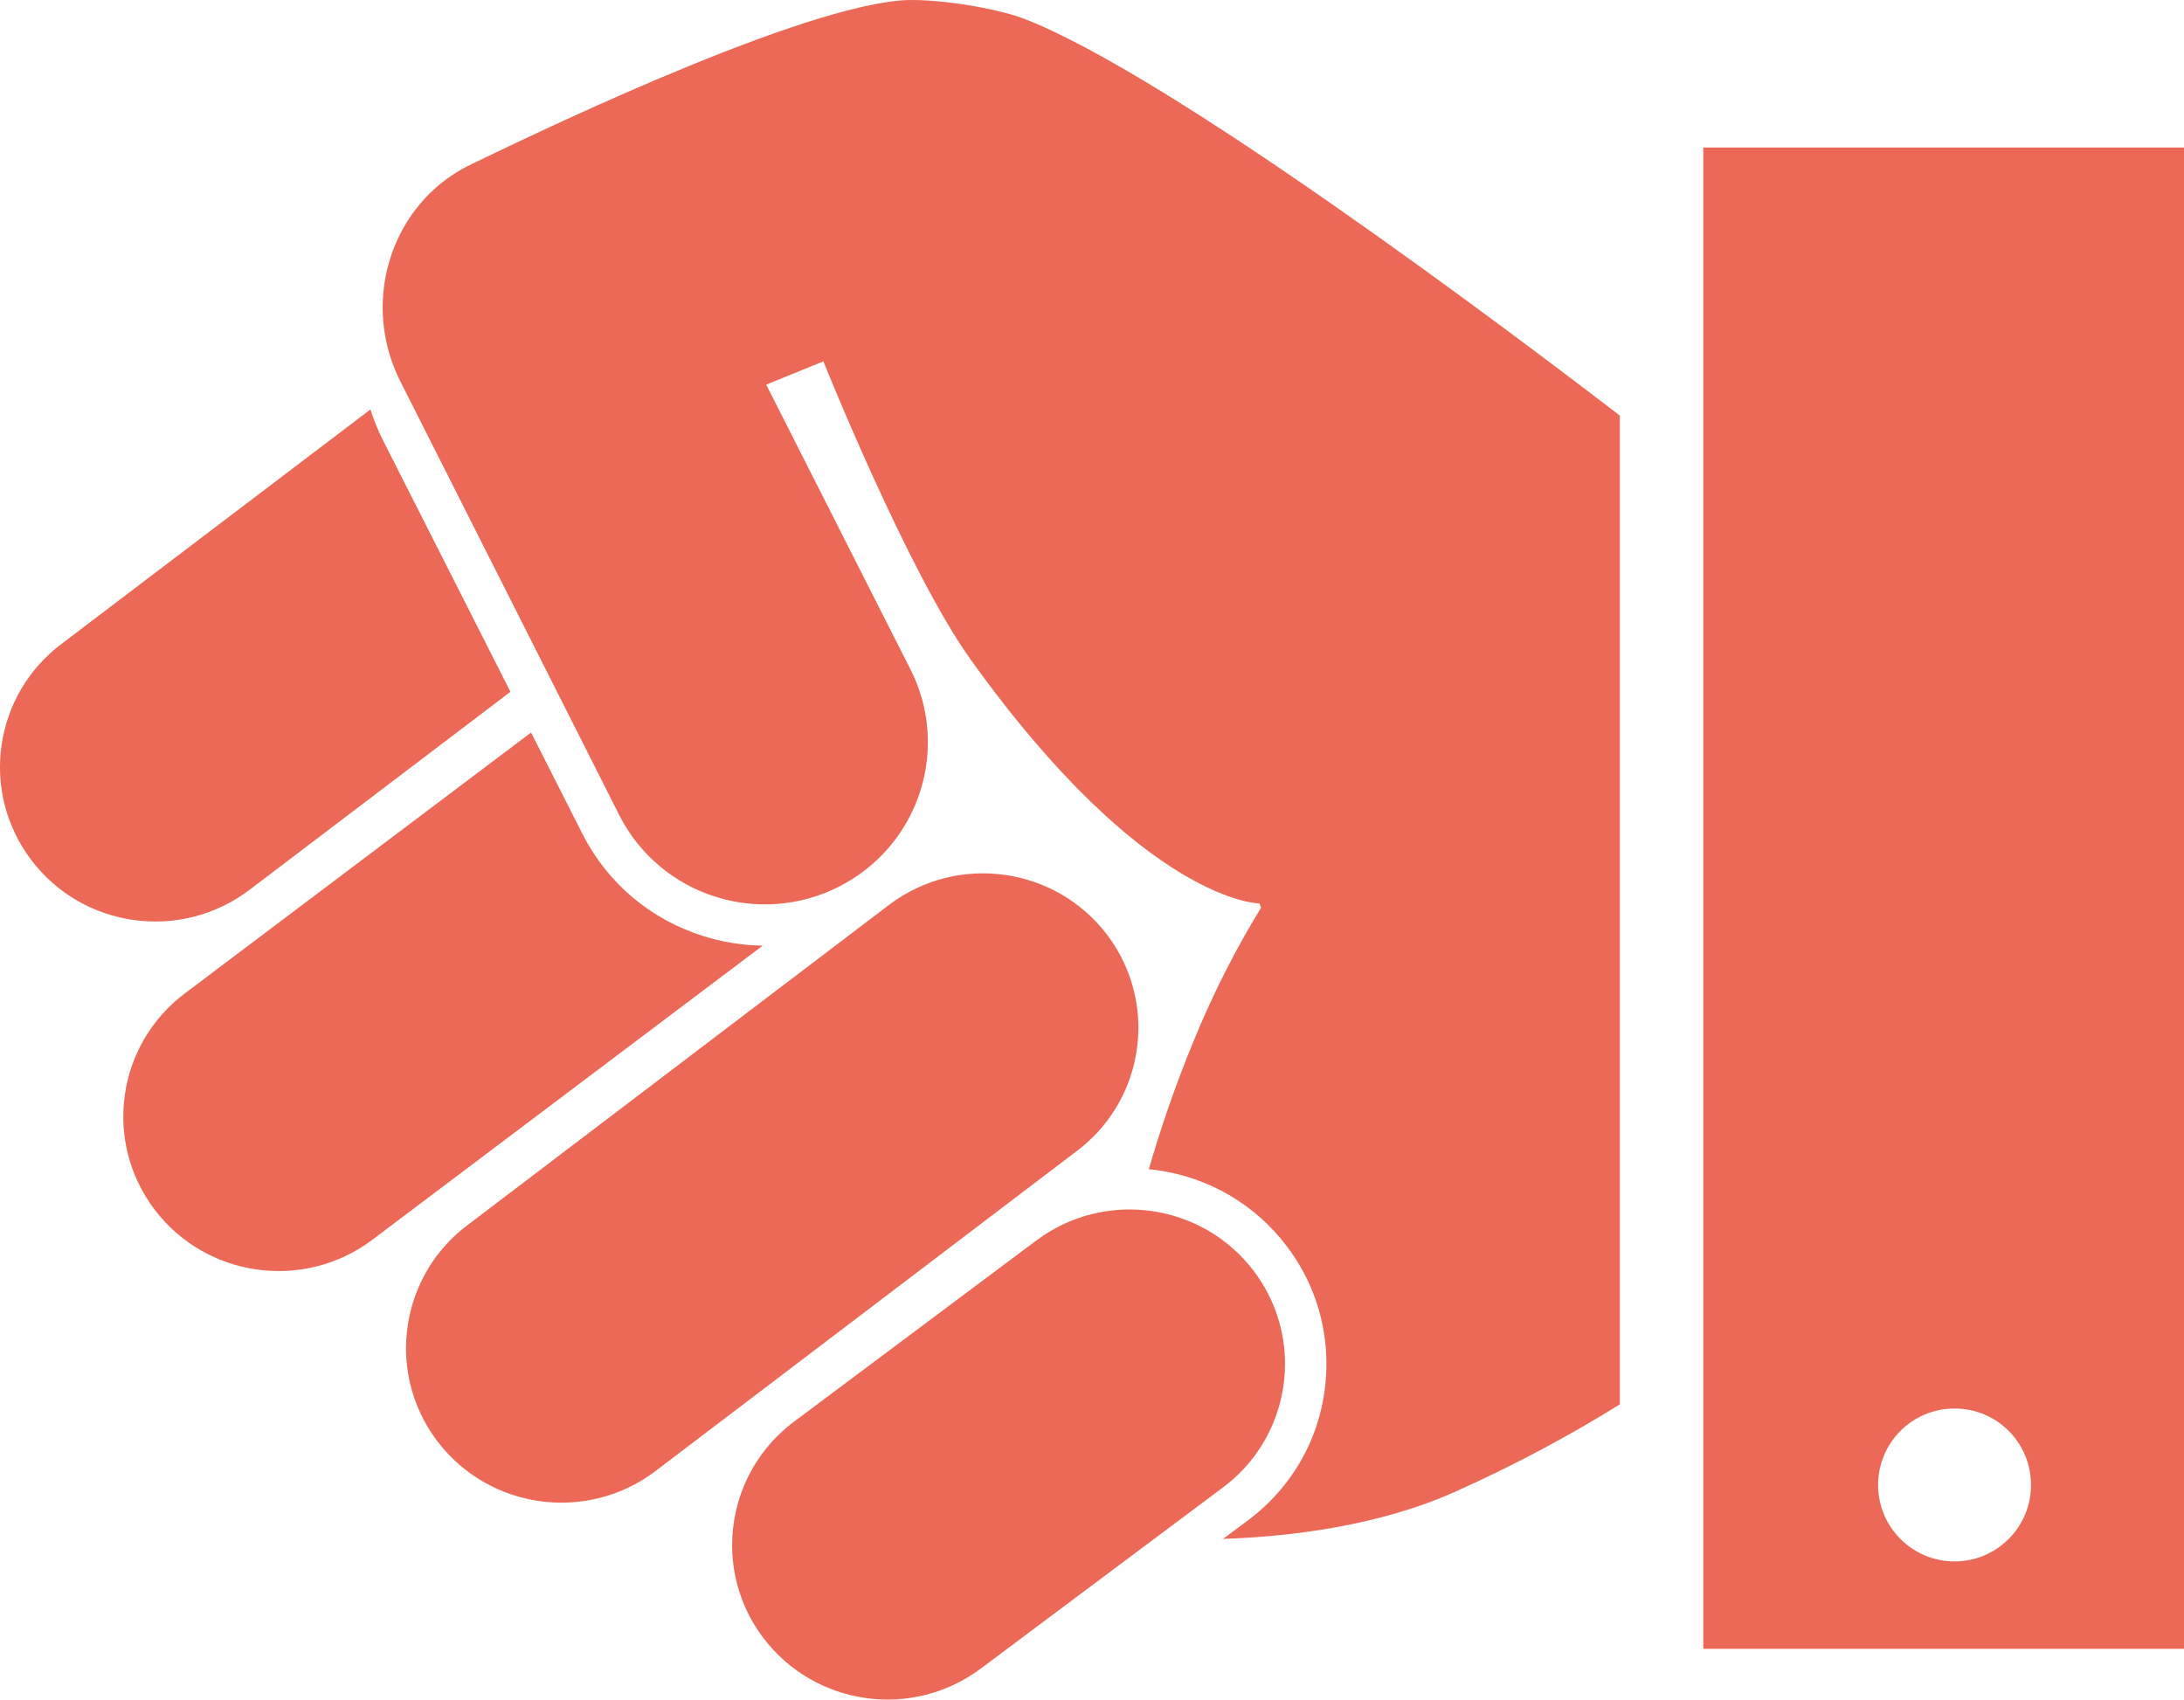
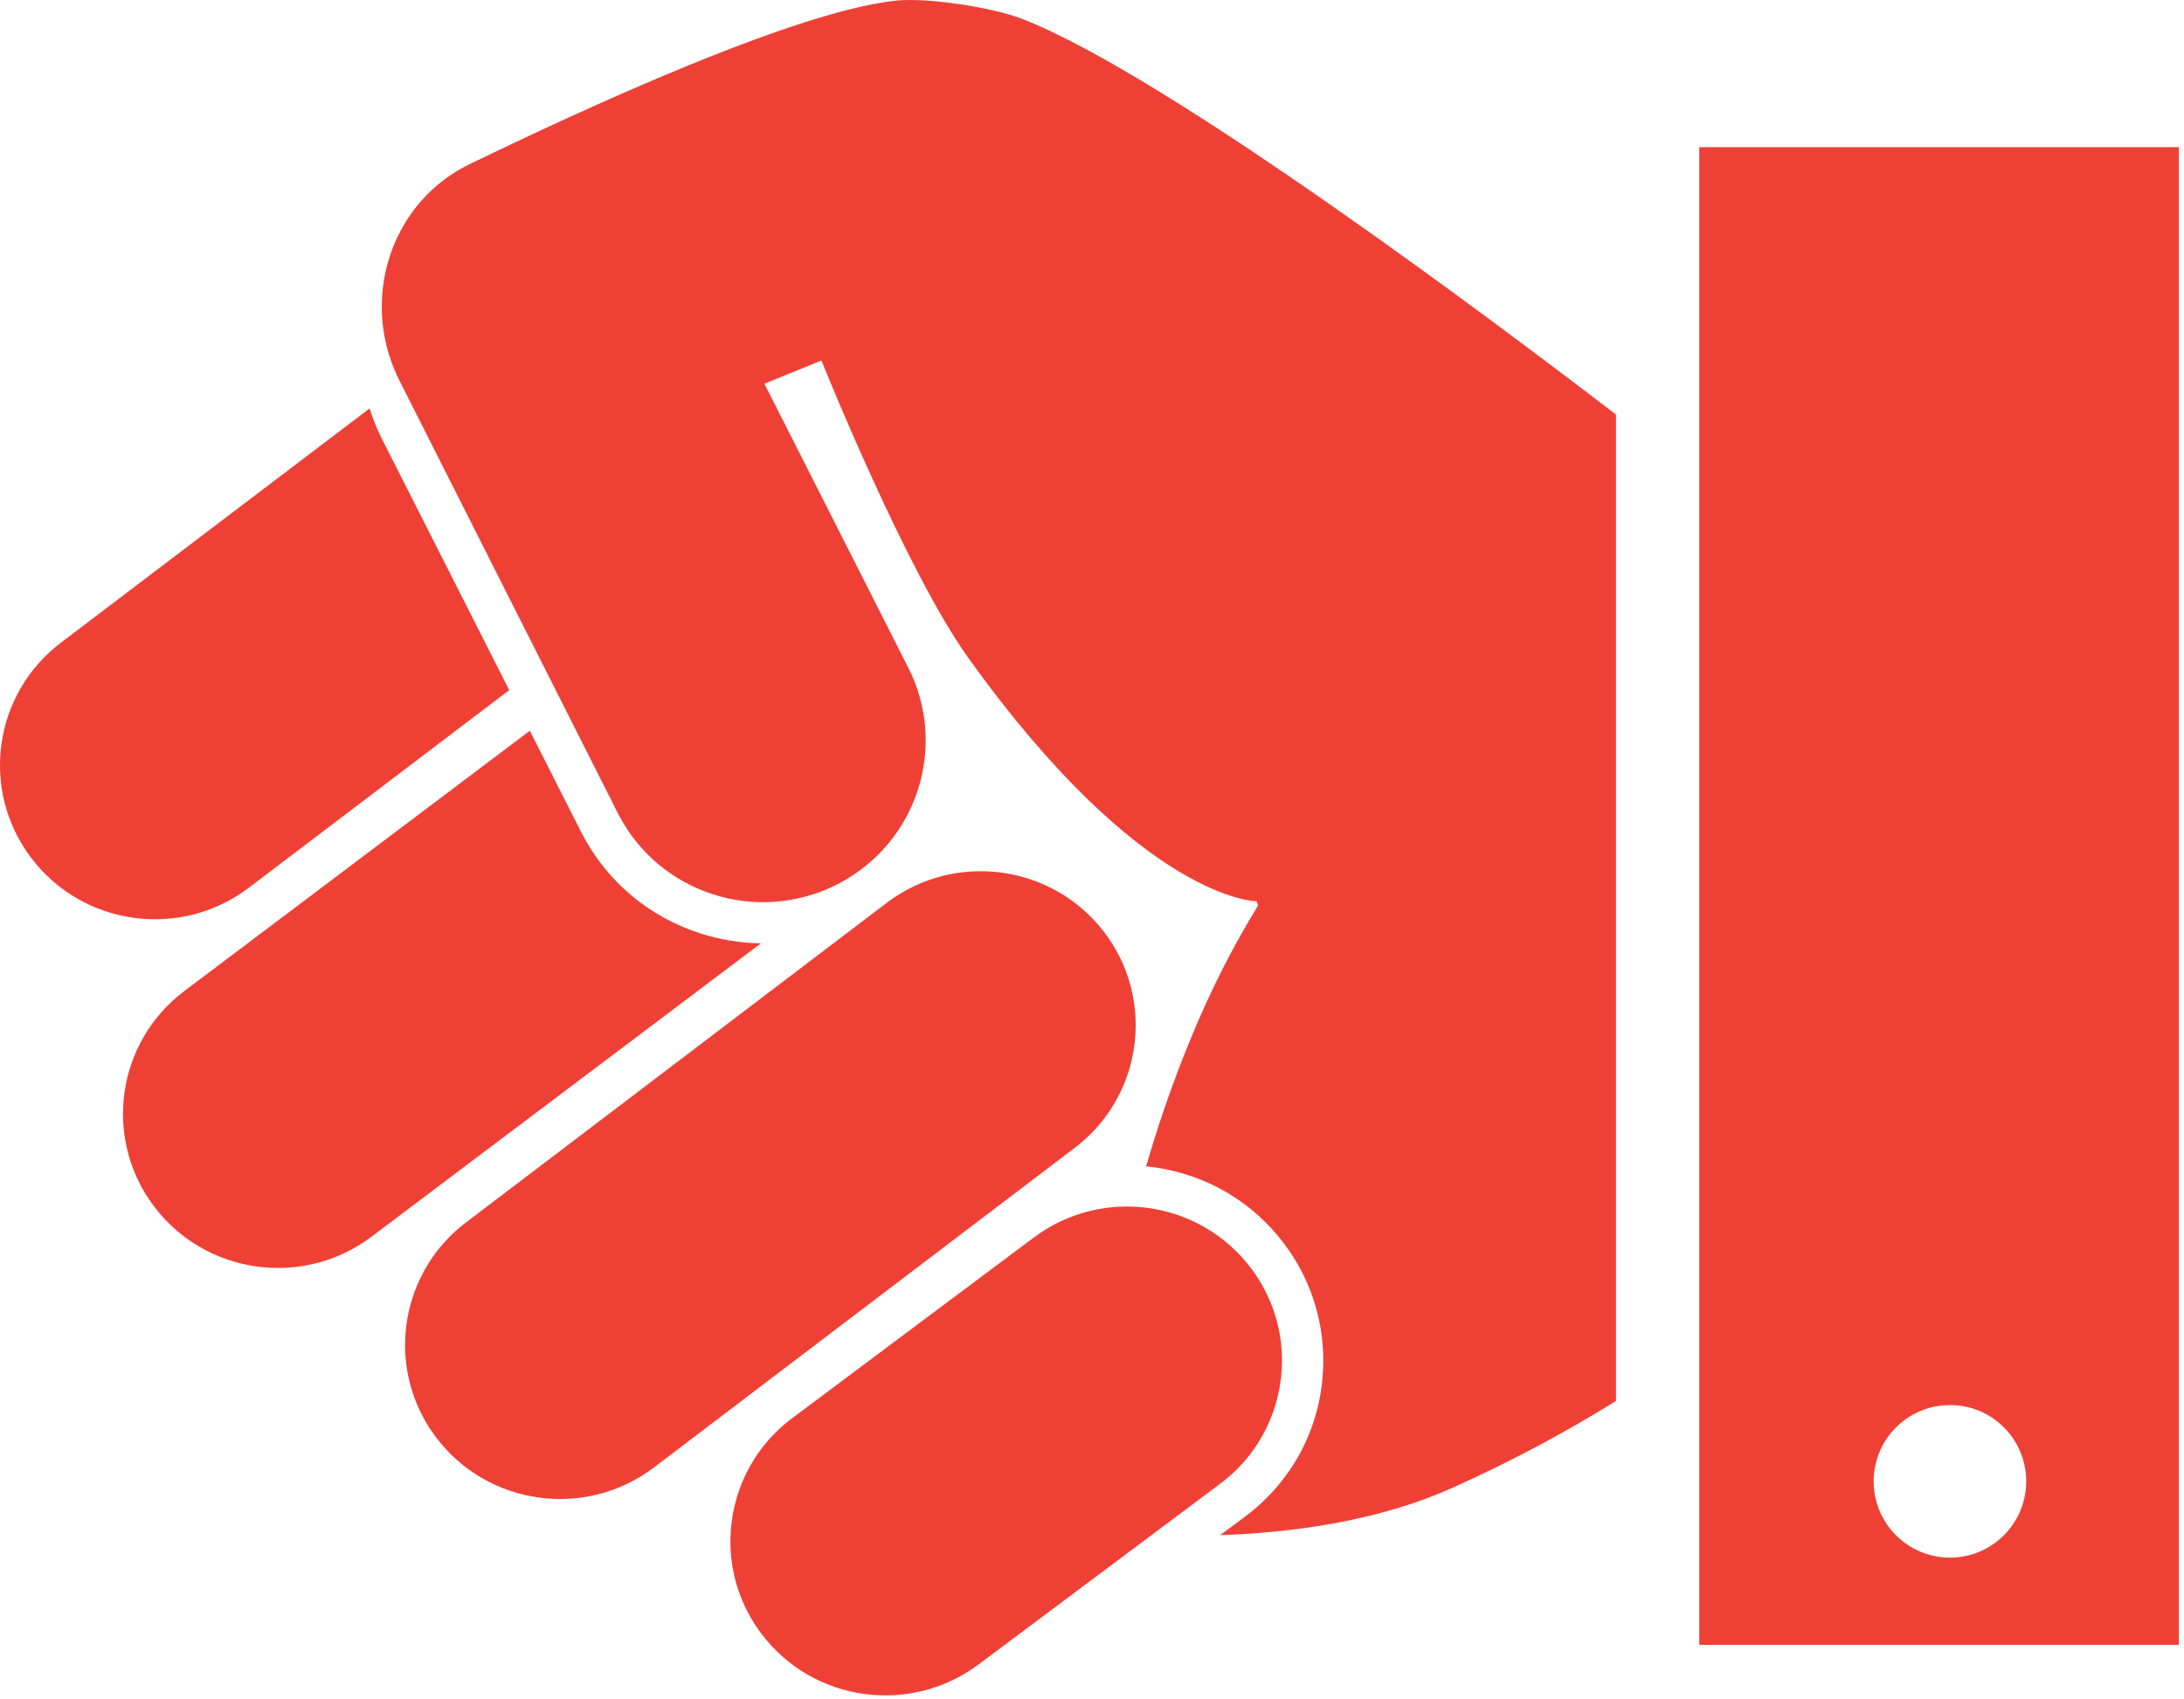
- <svg xmlns="http://www.w3.org/2000/svg" version="1.1" id="Capa_1" x="0px" y="0px" width="116.724px" height="90.834px" viewBox="0 0 116.724 90.834" enable-background="new 0 0 116.724 90.834" xml:space="preserve">
-   <g>
-     <g>
-       <path fill="#EB6956" d="M91.032,88.123h25.692V7.885H91.032V88.123z M108.547,79.365c0,2.257-1.827,4.086-4.086,4.086    c-2.258,0-4.086-1.831-4.086-4.086c0-2.26,1.828-4.086,4.086-4.086C106.721,75.274,108.547,77.105,108.547,79.365z" />
-     </g>
-     <g id="Your_Icon_5_">
-       <g>
-         <path fill="#EB6956" d="M27.281,36.974L13.296,47.588c-3.664,2.744-8.868,2.018-11.626-1.626     c-2.758-3.642-2.024-8.821,1.637-11.563l16.492-12.516c0.184,0.583,0.414,1.152,0.694,1.695L27.281,36.974z" />
-         <path fill="#EB6956" d="M37.532,50.012c1.061,0.338,2.148,0.515,3.231,0.528L19.885,66.271     c-3.663,2.745-8.868,2.013-11.626-1.628c-2.758-3.645-2.024-8.822,1.639-11.564L28.384,39.15l2.774,5.477     C32.491,47.211,34.752,49.123,37.532,50.012z" />
-         <path fill="#EB6956" d="M59.174,49.967c1.125,1.489,1.667,3.23,1.667,4.96c0,2.506-1.14,4.979-3.308,6.602L34.998,78.648     c-3.663,2.744-8.866,2.017-11.627-1.626c-1.126-1.488-1.671-3.231-1.671-4.959c0-2.508,1.142-4.982,3.31-6.604l22.535-17.12     C51.206,45.595,56.414,46.324,59.174,49.967z" />
-         <path fill="#EB6956" d="M40.8,87.543c-1.128-1.487-1.671-3.23-1.671-4.96c0-2.505,1.142-4.98,3.31-6.603l12.943-9.678     c3.659-2.742,8.867-2.013,11.627,1.629c1.126,1.489,1.669,3.231,1.669,4.959c0,2.505-1.14,4.981-3.31,6.602l-12.939,9.678     C48.762,91.917,43.558,91.186,40.8,87.543z" />
-         <g>
-           <path fill="#EB6956" d="M25.204,8.772c2.314-1.106,16.71-8.157,22.86-8.743c1.673-0.159,5.085,0.365,6.654,0.968      c7.798,2.995,25.945,16.678,31.854,21.215v52.845c-2.57,1.597-5.476,3.181-8.788,4.665c-4.094,1.835-8.818,2.405-12.42,2.525      l1.336-0.992c2.664-1.994,4.19-5.042,4.19-8.36c0-2.285-0.731-4.46-2.115-6.287c-1.69-2.233-4.154-3.674-6.935-4.068      c-0.149-0.021-0.296-0.035-0.441-0.05c0.617-2.138,1.391-4.416,2.378-6.816c1.118-2.729,2.356-5.103,3.621-7.16l-0.086-0.229      c0,0-6.103,0-15.45-13.056c-3.349-4.675-7.857-15.915-7.857-15.915l-3.055,1.244l7.68,15.159c0.652,1.266,0.96,2.613,0.96,3.948      c0,3.145-1.729,6.178-4.74,7.717c-4.281,2.18-9.529,0.499-11.724-3.759L21.423,20.435c-0.655-1.277-0.97-2.649-0.97-4.002      C20.454,13.273,22.165,10.223,25.204,8.772z" />
+ <svg xmlns="http://www.w3.org/2000/svg" width="117px" height="91px" viewBox="0 0 117 91" version="1.1">
+   <defs />
+   <g id="Page-1" stroke="none" stroke-width="1" fill="none" fill-rule="evenodd">
+     <g id="noacuerdoder" transform="translate(-1, 0)" fill="#EF4036">
+       <g id="Group">
+         <path d="M92.032,88.123 L117.724,88.123 L117.724,7.885 L92.032,7.885 L92.032,88.123 L92.032,88.123 Z M109.547,79.365 C109.547,81.622 107.72,83.451 105.461,83.451 C103.203,83.451 101.375,81.62 101.375,79.365 C101.375,77.105 103.203,75.279 105.461,75.279 C107.721,75.274 109.547,77.105 109.547,79.365 L109.547,79.365 Z" id="Shape" />
+         <g id="Your_Icon_5_">
+           <g id="Group">
+             <path d="M28.281,36.974 L14.296,47.588 C10.632,50.332 5.428,49.606 2.67,45.962 C-0.088,42.32 0.646,37.141 4.307,34.399 L20.799,21.883 C20.983,22.466 21.213,23.035 21.493,23.578 L28.281,36.974 L28.281,36.974 Z" id="Shape" />
+             <path d="M38.532,50.012 C39.593,50.35 40.68,50.527 41.763,50.54 L20.885,66.271 C17.222,69.016 12.017,68.284 9.259,64.643 C6.501,60.998 7.235,55.821 10.898,53.079 L29.384,39.15 L32.158,44.627 C33.491,47.211 35.752,49.123 38.532,50.012 L38.532,50.012 Z" id="Shape" />
+             <path d="M60.174,49.967 C61.299,51.456 61.841,53.197 61.841,54.927 C61.841,57.433 60.701,59.906 58.533,61.529 L35.998,78.648 C32.335,81.392 27.132,80.665 24.371,77.022 C23.245,75.534 22.7,73.791 22.7,72.063 C22.7,69.555 23.842,67.081 26.01,65.459 L48.545,48.339 C52.206,45.595 57.414,46.324 60.174,49.967 L60.174,49.967 Z" id="Shape" />
+             <path d="M41.8,87.543 C40.672,86.056 40.129,84.313 40.129,82.583 C40.129,80.078 41.271,77.603 43.439,75.98 L56.382,66.302 C60.041,63.56 65.249,64.289 68.009,67.931 C69.135,69.42 69.678,71.162 69.678,72.89 C69.678,75.395 68.538,77.871 66.368,79.492 L53.429,89.17 C49.762,91.917 44.558,91.186 41.8,87.543 L41.8,87.543 Z" id="Shape" />
+             <path d="M26.204,8.772 C28.518,7.666 42.914,0.615 49.064,0.029 C50.737,-0.13 54.149,0.394 55.718,0.997 C63.516,3.992 81.663,17.675 87.572,22.212 L87.572,75.057 C85.002,76.654 82.096,78.238 78.784,79.722 C74.69,81.557 69.966,82.127 66.364,82.247 L67.7,81.255 C70.364,79.261 71.89,76.213 71.89,72.895 C71.89,70.61 71.159,68.435 69.775,66.608 C68.085,64.375 65.621,62.934 62.84,62.54 C62.691,62.519 62.544,62.505 62.399,62.49 C63.016,60.352 63.79,58.074 64.777,55.674 C65.895,52.945 67.133,50.571 68.398,48.514 L68.312,48.285 C68.312,48.285 62.209,48.285 52.862,35.229 C49.513,30.554 45.005,19.314 45.005,19.314 L41.95,20.558 L49.63,35.717 C50.282,36.983 50.59,38.33 50.59,39.665 C50.59,42.81 48.861,45.843 45.85,47.382 C41.569,49.562 36.321,47.881 34.126,43.623 L22.423,20.435 C21.768,19.158 21.453,17.786 21.453,16.433 C21.454,13.273 23.165,10.223 26.204,8.772 L26.204,8.772 Z" id="Shape" />
+           </g>
        </g>
      </g>
    </g>
  </g>
</svg>
